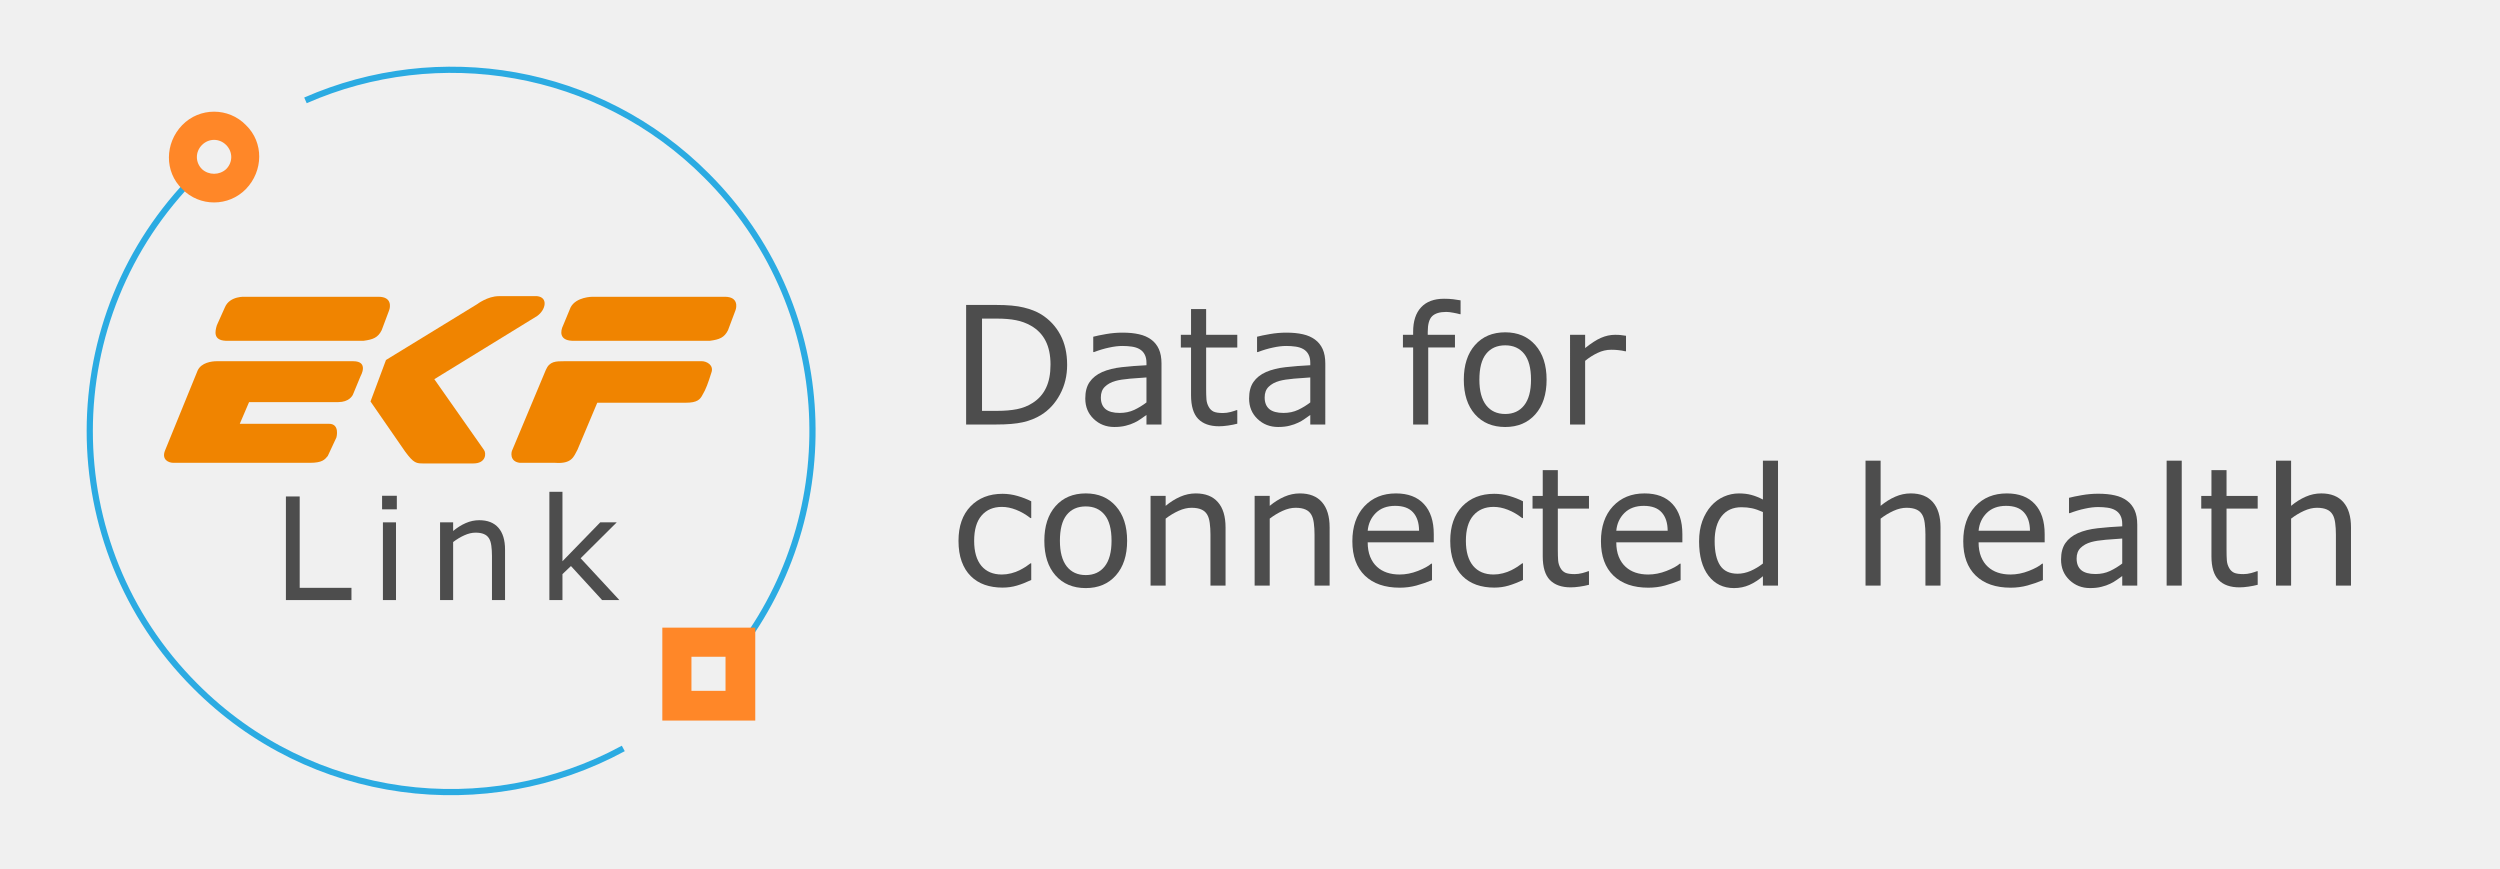
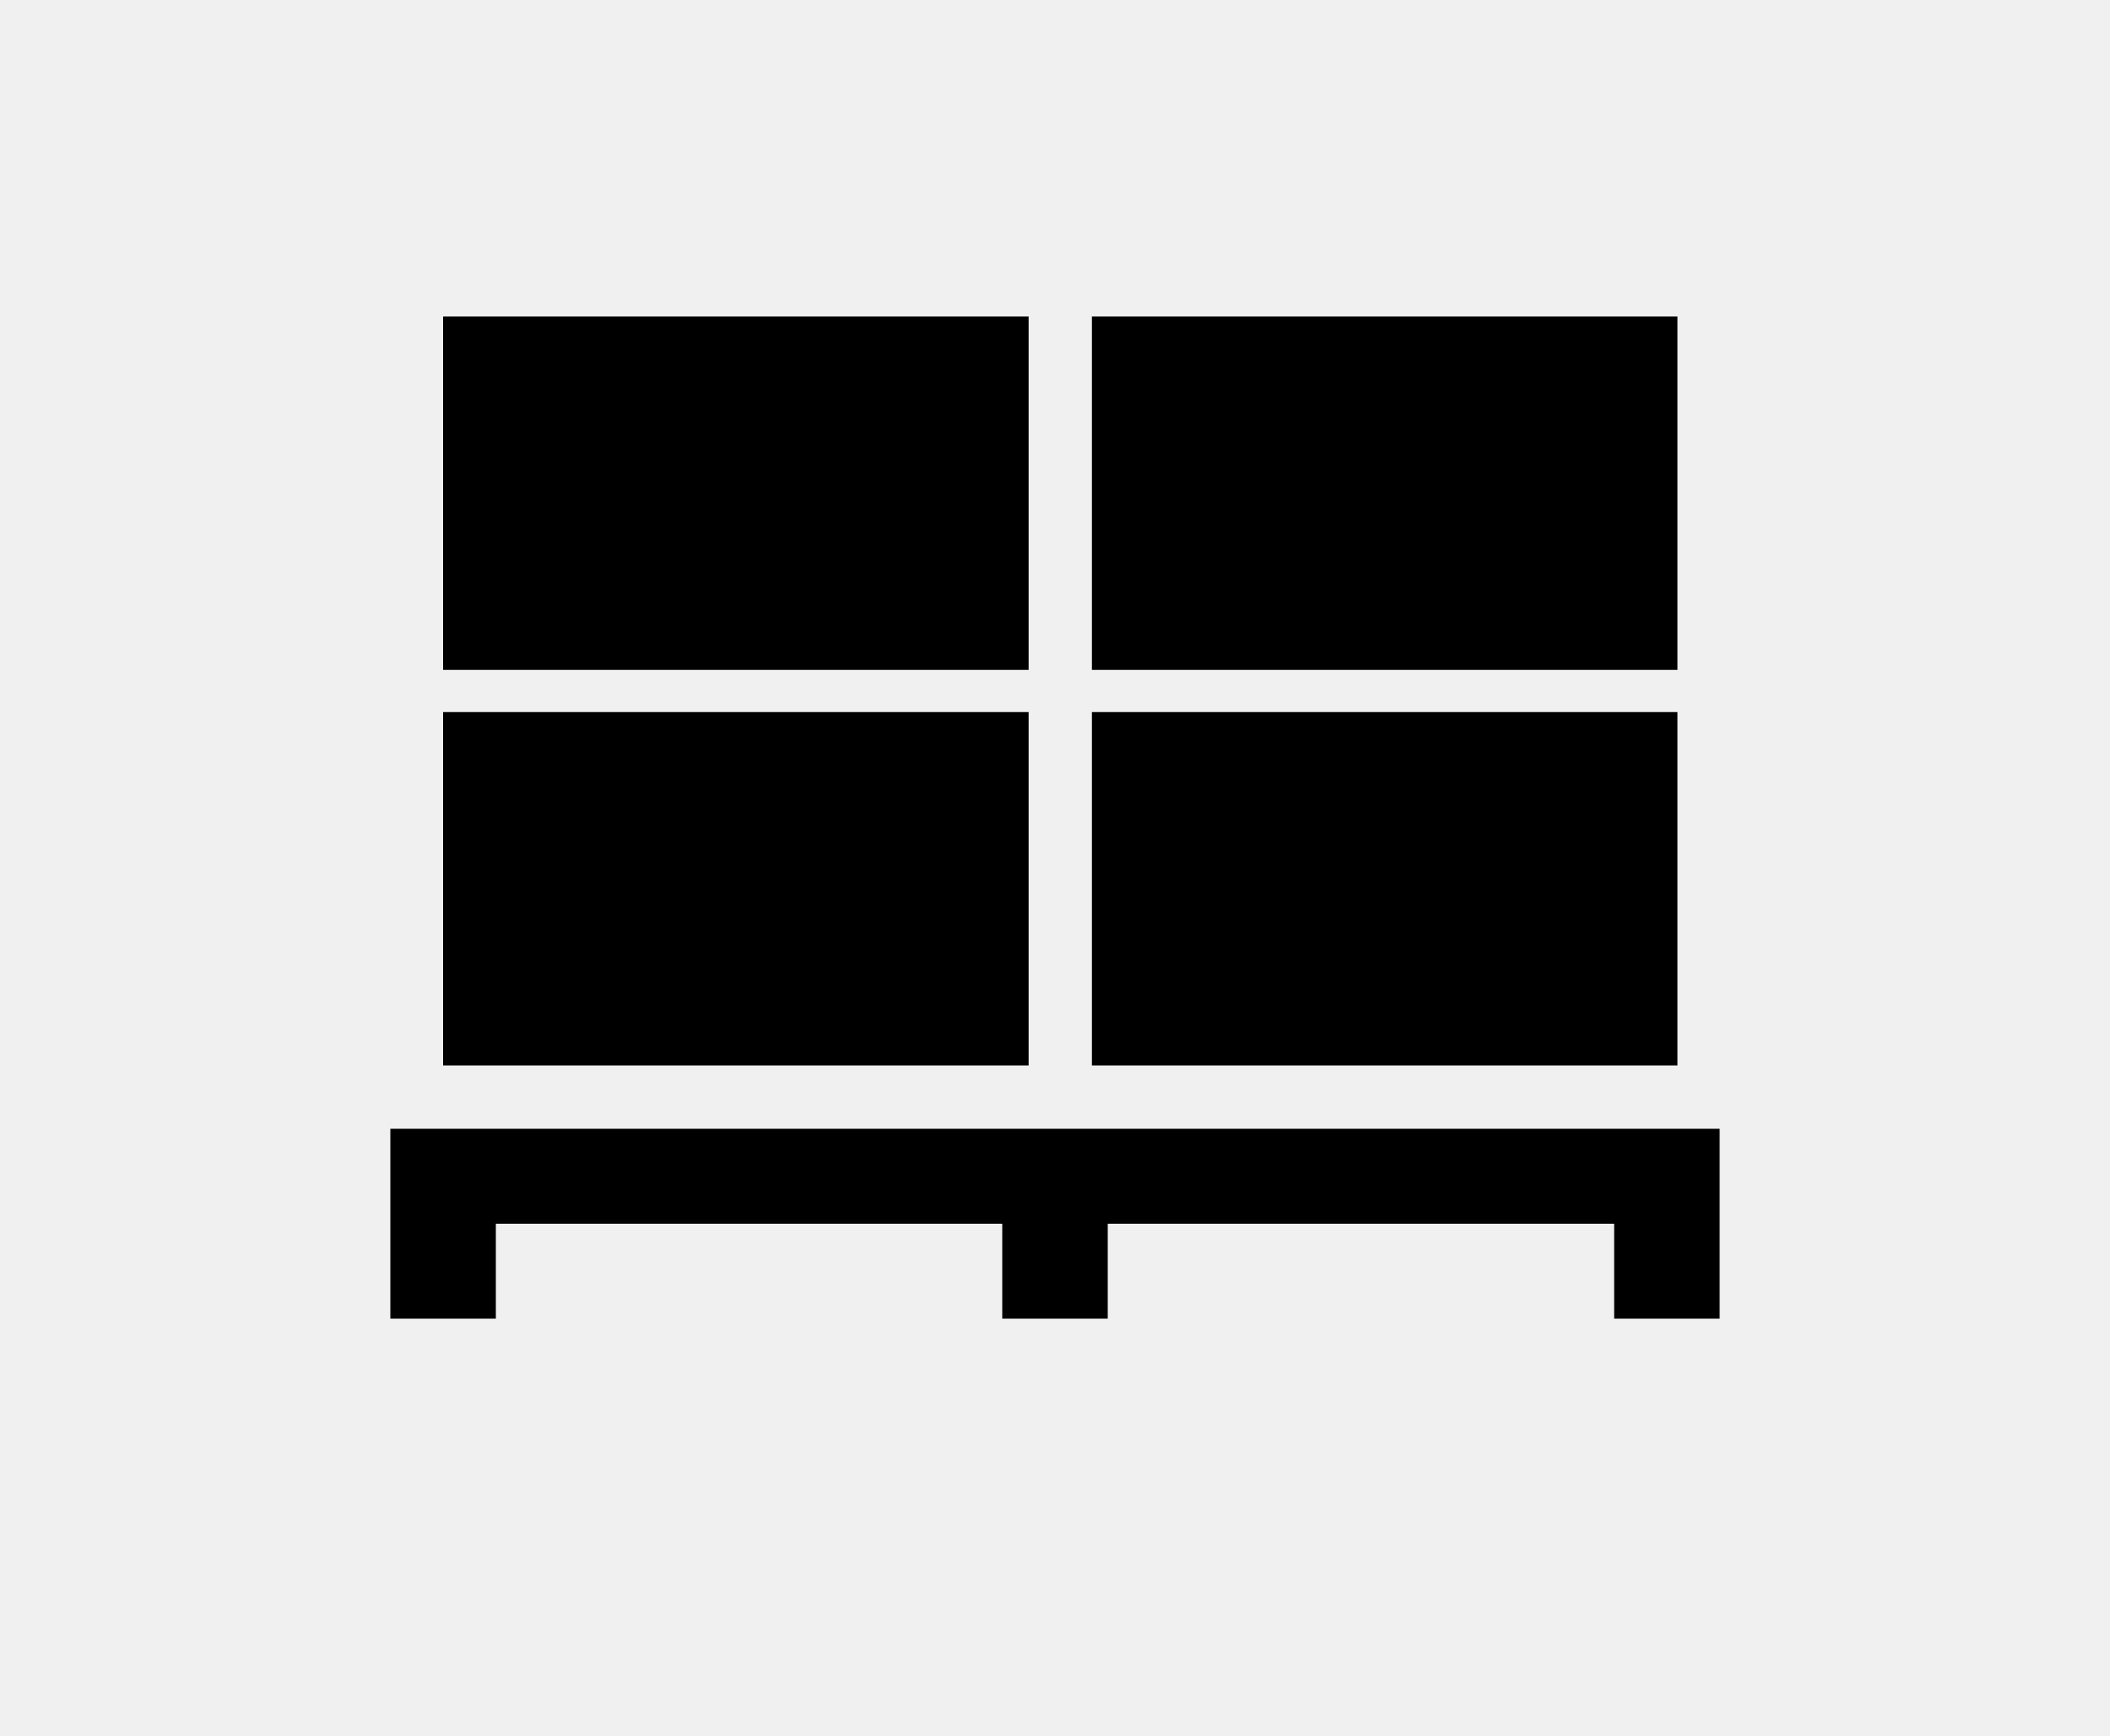
- <svg xmlns="http://www.w3.org/2000/svg" version="1.1" id="Layer_1" x="0px" y="0px" viewBox="0 0 403.5 140.2" style="enable-background:new 0 0 403.5 140.2;" xml:space="preserve">
-   <defs id="defs51" />
-   <style type="text/css" id="style3">
- 	.st0{fill:#2BABE2;}
- 	.st1{fill:#FFFFFF;}
- 	.st2{fill:none;stroke:#FFFFFF;stroke-miterlimit:10;}
- 	.st3{fill:none;stroke:#FFFFFF;stroke-width:2;stroke-miterlimit:10;}
- 	.st4{fill:none;stroke:#FFFFFF;stroke-width:2;stroke-linecap:round;stroke-miterlimit:10;}
- 	.st5{fill:#662D91;}
- 	.st6{fill:#6633CC;}
- 	.st7{fill:#A21A59;}
- 	.st8{fill:#D3CE18;}
- 	.st9{fill:#FF8728;}
- 	.st10{clip-path:url(#SVGID_2_);}
- 	.st11{clip-path:url(#SVGID_4_);fill:none;stroke:#2BABE2;stroke-width:2;stroke-linecap:round;stroke-miterlimit:10;}
- 	.st12{clip-path:url(#SVGID_4_);fill:#2BABE2;}
- 	.st13{clip-path:url(#SVGID_6_);}
- 	.st14{clip-path:url(#SVGID_8_);fill:none;stroke:#2BABE2;stroke-width:2;stroke-linecap:round;stroke-miterlimit:10;}
- 	.st15{clip-path:url(#SVGID_8_);fill:#2BABE2;}
- 	.st16{fill:none;stroke:#2BABE2;stroke-width:2;stroke-miterlimit:10;}
- 	.st17{fill:none;stroke:#4D4D4D;stroke-width:2;stroke-linecap:round;stroke-miterlimit:10;}
- 	.st18{fill:none;stroke:#FF8728;stroke-width:2;stroke-linecap:round;stroke-miterlimit:10;}
- 	.st19{clip-path:url(#SVGID_10_);}
- 	.st20{clip-path:url(#SVGID_12_);fill:#F18500;}
- 	.st21{clip-path:url(#SVGID_12_);fill:#878787;}
- 	.st22{fill:#4D4D4D;}
- 	.st23{fill:#666666;}
- 	.st24{fill:none;stroke:#FFFFFF;stroke-width:0.75;stroke-miterlimit:10;}
- 	.st25{fill:#DDDDDD;}
- 	.st26{fill:#535353;stroke:#FFFFFF;stroke-width:0.25;stroke-miterlimit:10;}
- 	.st27{fill:none;stroke:#2BABE2;stroke-miterlimit:10;}
- 	.st28{fill:none;stroke:#FF8728;stroke-miterlimit:10;}
- 	.st29{fill:#CCCCCC;}
- 	.st30{fill:#999999;}
- 	.st31{fill:#808080;}
- 	.st32{clip-path:url(#SVGID_16_);}
- 	.st33{clip-path:url(#SVGID_18_);fill:#FFFFFF;}
- 	.st34{clip-path:url(#SVGID_16_);fill:#FFFFFF;}
- 	.st35{clip-path:url(#SVGID_20_);fill:#FFFFFF;}
- 	.st36{clip-path:url(#SVGID_22_);fill:#FFFFFF;}
- 	.st37{fill:none;stroke:#2BABE2;stroke-width:1.5;stroke-linecap:round;stroke-miterlimit:10;}
- 	.st38{clip-path:url(#SVGID_24_);}
- 	.st39{clip-path:url(#SVGID_26_);fill:#F18500;}
- 	.st40{clip-path:url(#SVGID_26_);fill:#878787;}
- 	.st41{clip-path:url(#SVGID_28_);}
- 	.st42{clip-path:url(#SVGID_30_);fill:#F18500;}
- 	.st43{clip-path:url(#SVGID_30_);fill:#878787;}
- 	.st44{fill:none;stroke:#4D4D4D;stroke-miterlimit:10;}
- 	.st45{fill:#F08400;}
- 	.st46{fill:none;stroke:#4D4D4D;stroke-width:0.75;stroke-miterlimit:10;}
- 	.st47{fill:none;}
- 	.st48{font-family:'Gotham-Light';}
- 	.st49{font-size:26.542px;}
- 	.st50{font-size:23px;}
- 	.st51{letter-spacing:3;}
- </style>
-   <g id="g5">
-     <path style="fill:none" d="m 153.2,49.1 265.5,0 0,75 -265.5,0 z" id="rect7" />
-     <g transform="matrix(1 0 -2.000000e-05 1 153.3405 68.515)" style="" id="text9">
-       <path d="m 18.896,-9.629 q 0,2.631 -1.153,4.769 -1.14,2.138 -3.046,3.318 -1.322,0.816 -2.955,1.179 Q 10.122,0 7.465,0 l -4.873,0 0,-19.297 4.821,0 q 2.825,0 4.484,0.415 1.672,0.402 2.825,1.115 1.97,1.231 3.071,3.279 1.102,2.048 1.102,4.86 z m -2.683,-0.039 q 0,-2.268 -0.791,-3.823 -0.791,-1.555 -2.359,-2.449 -1.14,-0.648 -2.424,-0.894 -1.283,-0.259 -3.071,-0.259 l -2.411,0 0,14.891 2.411,0 q 1.853,0 3.227,-0.272 1.387,-0.272 2.54,-1.011 1.439,-0.92 2.151,-2.424 0.726,-1.503 0.726,-3.758 z" style="font-size:26.542px;font-family:Gotham-Light;fill:#4d4d4d" id="path4183" />
-       <path d="m 34.123,0 -2.424,0 0,-1.542 q -0.324,0.22 -0.881,0.622 -0.544,0.389 -1.063,0.622 Q 29.147,0 28.356,0.194 q -0.791,0.207 -1.853,0.207 -1.957,0 -3.318,-1.296 -1.361,-1.296 -1.361,-3.305 0,-1.646 0.7,-2.657 0.713,-1.024 2.022,-1.607 1.322,-0.583 3.175,-0.791 1.853,-0.207 3.979,-0.311 l 0,-0.376 q 0,-0.829 -0.298,-1.374 -0.285,-0.544 -0.829,-0.855 -0.518,-0.298 -1.244,-0.402 -0.726,-0.104 -1.516,-0.104 -0.959,0 -2.138,0.259 -1.179,0.246 -2.436,0.726 l -0.13,0 0,-2.475 q 0.713,-0.194 2.061,-0.428 1.348,-0.233 2.657,-0.233 1.529,0 2.657,0.259 1.14,0.246 1.97,0.855 0.816,0.596 1.244,1.542 0.428,0.946 0.428,2.346 l 0,9.824 z m -2.424,-3.564 0,-4.031 q -1.115,0.065 -2.631,0.194 -1.503,0.13 -2.385,0.376 -1.05,0.298 -1.698,0.933 -0.648,0.622 -0.648,1.724 0,1.244 0.752,1.879 0.752,0.622 2.294,0.622 1.283,0 2.346,-0.492 1.063,-0.505 1.97,-1.205 z" style="font-size:26.542px;font-family:Gotham-Light;fill:#4d4d4d" id="path4185" />
-       <path d="m 46.358,-0.13 q -0.687,0.181 -1.503,0.298 -0.804,0.117 -1.439,0.117 -2.216,0 -3.37,-1.192 Q 38.893,-2.1 38.893,-4.73 l 0,-7.698 -1.646,0 0,-2.048 1.646,0 0,-4.16 2.436,0 0,4.16 5.028,0 0,2.048 -5.028,0 0,6.597 q 0,1.14 0.052,1.788 0.052,0.635 0.363,1.192 0.285,0.518 0.778,0.765 0.505,0.233 1.529,0.233 0.596,0 1.244,-0.168 0.648,-0.181 0.933,-0.298 l 0.13,0 0,2.19 z" style="font-size:26.542px;font-family:Gotham-Light;fill:#4d4d4d" id="path4187" />
-       <path d="m 60.562,0 -2.424,0 0,-1.542 q -0.324,0.22 -0.881,0.622 -0.544,0.389 -1.063,0.622 Q 55.585,0 54.795,0.194 q -0.791,0.207 -1.853,0.207 -1.957,0 -3.318,-1.296 -1.361,-1.296 -1.361,-3.305 0,-1.646 0.7,-2.657 0.713,-1.024 2.022,-1.607 1.322,-0.583 3.175,-0.791 1.853,-0.207 3.979,-0.311 l 0,-0.376 q 0,-0.829 -0.298,-1.374 -0.285,-0.544 -0.829,-0.855 -0.518,-0.298 -1.244,-0.402 -0.726,-0.104 -1.516,-0.104 -0.959,0 -2.138,0.259 -1.179,0.246 -2.436,0.726 l -0.13,0 0,-2.475 q 0.713,-0.194 2.061,-0.428 1.348,-0.233 2.657,-0.233 1.529,0 2.657,0.259 1.14,0.246 1.97,0.855 0.816,0.596 1.244,1.542 0.428,0.946 0.428,2.346 L 60.562,0 Z m -2.424,-3.564 0,-4.031 q -1.115,0.065 -2.631,0.194 -1.503,0.13 -2.385,0.376 -1.05,0.298 -1.698,0.933 -0.648,0.622 -0.648,1.724 0,1.244 0.752,1.879 0.752,0.622 2.294,0.622 1.283,0 2.346,-0.492 1.063,-0.505 1.97,-1.205 z" style="font-size:26.542px;font-family:Gotham-Light;fill:#4d4d4d" id="path4189" />
-       <path d="m 82.399,-17.807 -0.13,0 q -0.402,-0.117 -1.05,-0.233 -0.648,-0.13 -1.14,-0.13 -1.568,0 -2.281,0.7 -0.7,0.687 -0.7,2.501 l 0,0.492 4.393,0 0,2.048 -4.316,0 0,12.429 -2.436,0 0,-12.429 -1.646,0 0,-2.048 1.646,0 0,-0.48 q 0,-2.579 1.283,-3.953 1.283,-1.387 3.707,-1.387 0.816,0 1.464,0.078 0.661,0.078 1.205,0.181 l 0,2.229 z" style="font-size:26.542px;font-family:Gotham-Light;fill:#4d4d4d" id="path4191" />
-       <path d="m 96.279,-7.232 q 0,3.538 -1.814,5.586 -1.814,2.048 -4.86,2.048 -3.071,0 -4.886,-2.048 -1.801,-2.048 -1.801,-5.586 0,-3.538 1.801,-5.586 1.814,-2.061 4.886,-2.061 3.046,0 4.86,2.061 1.814,2.048 1.814,5.586 z m -2.514,0 q 0,-2.812 -1.102,-4.173 -1.102,-1.374 -3.059,-1.374 -1.983,0 -3.084,1.374 -1.089,1.361 -1.089,4.173 0,2.722 1.102,4.134 1.102,1.4 3.071,1.4 1.944,0 3.046,-1.387 1.115,-1.4 1.115,-4.147 z" style="font-size:26.542px;font-family:Gotham-Light;fill:#4d4d4d" id="path4193" />
-       <path d="m 109.097,-11.819 -0.13,0 q -0.544,-0.13 -1.063,-0.181 -0.505,-0.065 -1.205,-0.065 -1.128,0 -2.177,0.505 -1.05,0.492 -2.022,1.283 l 0,10.277 -2.436,0 0,-14.476 2.436,0 0,2.138 q 1.452,-1.166 2.553,-1.646 1.115,-0.492 2.268,-0.492 0.635,0 0.92,0.039 0.285,0.026 0.855,0.117 l 0,2.501 z" style="font-size:26.542px;font-family:Gotham-Light;fill:#4d4d4d" id="path4195" />
-       <path d="M 13.102,25.093 Q 11.884,25.676 10.783,26 q -1.089,0.324 -2.32,0.324 -1.568,0 -2.877,-0.454 Q 4.277,25.404 3.344,24.471 2.398,23.538 1.879,22.112 1.361,20.686 1.361,18.781 q 0,-3.551 1.944,-5.573 1.957,-2.022 5.158,-2.022 1.244,0 2.436,0.35 1.205,0.35 2.203,0.855 l 0,2.709 -0.13,0 Q 11.858,14.232 10.666,13.766 9.487,13.299 8.359,13.299 q -2.074,0 -3.279,1.4 -1.192,1.387 -1.192,4.082 0,2.618 1.166,4.031 1.179,1.4 3.305,1.4 0.739,0 1.503,-0.194 0.765,-0.194 1.374,-0.505 0.531,-0.272 0.998,-0.57 0.467,-0.311 0.739,-0.531 l 0.13,0 0,2.683 z" style="font-size:26.542px;font-family:Gotham-Light;fill:#4d4d4d" id="path4197" />
-       <path d="m 28.577,18.768 q 0,3.538 -1.814,5.586 -1.814,2.048 -4.86,2.048 -3.071,0 -4.886,-2.048 -1.801,-2.048 -1.801,-5.586 0,-3.538 1.801,-5.586 1.814,-2.061 4.886,-2.061 3.046,0 4.86,2.061 1.814,2.048 1.814,5.586 z m -2.514,0 q 0,-2.812 -1.102,-4.173 -1.102,-1.374 -3.059,-1.374 -1.983,0 -3.084,1.374 -1.089,1.361 -1.089,4.173 0,2.722 1.102,4.134 1.102,1.4 3.071,1.4 1.944,0 3.046,-1.387 1.115,-1.4 1.115,-4.147 z" style="font-size:26.542px;font-family:Gotham-Light;fill:#4d4d4d" id="path4199" />
-       <path d="m 44.465,26 -2.436,0 0,-8.243 q 0,-0.998 -0.117,-1.866 -0.117,-0.881 -0.428,-1.374 -0.324,-0.544 -0.933,-0.804 -0.609,-0.272 -1.581,-0.272 -0.998,0 -2.087,0.492 -1.089,0.492 -2.087,1.257 l 0,10.809 -2.436,0 0,-14.476 2.436,0 0,1.607 q 1.14,-0.946 2.359,-1.477 1.218,-0.531 2.501,-0.531 2.346,0 3.577,1.413 1.231,1.413 1.231,4.069 l 0,9.396 z" style="font-size:26.542px;font-family:Gotham-Light;fill:#4d4d4d" id="path4201" />
-       <path d="m 61.262,26 -2.436,0 0,-8.243 q 0,-0.998 -0.117,-1.866 -0.117,-0.881 -0.428,-1.374 -0.324,-0.544 -0.933,-0.804 -0.609,-0.272 -1.581,-0.272 -0.998,0 -2.087,0.492 -1.089,0.492 -2.087,1.257 l 0,10.809 -2.436,0 0,-14.476 2.436,0 0,1.607 q 1.14,-0.946 2.359,-1.477 1.218,-0.531 2.501,-0.531 2.346,0 3.577,1.413 1.231,1.413 1.231,4.069 l 0,9.396 z" style="font-size:26.542px;font-family:Gotham-Light;fill:#4d4d4d" id="path4203" />
-       <path d="m 78.071,19.015 -10.666,0 q 0,1.335 0.402,2.333 0.402,0.985 1.102,1.62 0.674,0.622 1.594,0.933 0.933,0.311 2.048,0.311 1.477,0 2.968,-0.583 1.503,-0.596 2.138,-1.166 l 0.13,0 0,2.657 q -1.231,0.518 -2.514,0.868 -1.283,0.35 -2.696,0.35 -3.603,0 -5.625,-1.944 -2.022,-1.957 -2.022,-5.547 0,-3.551 1.931,-5.638 1.944,-2.087 5.106,-2.087 2.929,0 4.51,1.711 1.594,1.711 1.594,4.86 l 0,1.322 z M 75.699,17.148 q -0.013,-1.918 -0.972,-2.968 -0.946,-1.05 -2.89,-1.05 -1.957,0 -3.123,1.153 -1.153,1.153 -1.309,2.864 l 8.294,0 z" style="font-size:26.542px;font-family:Gotham-Light;fill:#4d4d4d" id="path4205" />
-       <path d="M 92.469,25.093 Q 91.251,25.676 90.149,26 q -1.089,0.324 -2.32,0.324 -1.568,0 -2.877,-0.454 -1.309,-0.467 -2.242,-1.4 -0.946,-0.933 -1.464,-2.359 -0.518,-1.426 -0.518,-3.331 0,-3.551 1.944,-5.573 1.957,-2.022 5.158,-2.022 1.244,0 2.436,0.35 1.205,0.35 2.203,0.855 l 0,2.709 -0.13,0 q -1.115,-0.868 -2.307,-1.335 -1.179,-0.467 -2.307,-0.467 -2.074,0 -3.279,1.4 -1.192,1.387 -1.192,4.082 0,2.618 1.166,4.031 1.179,1.4 3.305,1.4 0.739,0 1.503,-0.194 0.765,-0.194 1.374,-0.505 0.531,-0.272 0.998,-0.57 0.467,-0.311 0.739,-0.531 l 0.13,0 0,2.683 z" style="font-size:26.542px;font-family:Gotham-Light;fill:#4d4d4d" id="path4207" />
-       <path d="m 103.122,25.87 q -0.687,0.181 -1.503,0.298 -0.804,0.117 -1.439,0.117 -2.216,0 -3.37,-1.192 -1.153,-1.192 -1.153,-3.823 l 0,-7.698 -1.646,0 0,-2.048 1.646,0 0,-4.16 2.436,0 0,4.16 5.028,0 0,2.048 -5.028,0 0,6.597 q 0,1.14 0.052,1.788 0.052,0.635 0.363,1.192 0.285,0.518 0.778,0.765 0.505,0.233 1.529,0.233 0.596,0 1.244,-0.168 0.648,-0.181 0.933,-0.298 l 0.13,0 0,2.19 z" style="font-size:26.542px;font-family:Gotham-Light;fill:#4d4d4d" id="path4209" />
-       <path d="m 118.194,19.015 -10.666,0 q 0,1.335 0.402,2.333 0.402,0.985 1.102,1.62 0.674,0.622 1.594,0.933 0.933,0.311 2.048,0.311 1.477,0 2.968,-0.583 1.503,-0.596 2.138,-1.166 l 0.13,0 0,2.657 q -1.231,0.518 -2.514,0.868 -1.283,0.35 -2.696,0.35 -3.603,0 -5.625,-1.944 -2.022,-1.957 -2.022,-5.547 0,-3.551 1.931,-5.638 1.944,-2.087 5.106,-2.087 2.929,0 4.51,1.711 1.594,1.711 1.594,4.86 l 0,1.322 z m -2.372,-1.866 q -0.013,-1.918 -0.972,-2.968 -0.946,-1.05 -2.89,-1.05 -1.957,0 -3.123,1.153 -1.153,1.153 -1.309,2.864 l 8.294,0 z" style="font-size:26.542px;font-family:Gotham-Light;fill:#4d4d4d" id="path4211" />
-       <path d="m 133.63,26 -2.436,0 0,-1.516 q -1.05,0.907 -2.19,1.413 -1.14,0.505 -2.475,0.505 -2.592,0 -4.121,-1.996 -1.516,-1.996 -1.516,-5.534 0,-1.84 0.518,-3.279 0.531,-1.439 1.426,-2.449 0.881,-0.985 2.048,-1.503 1.179,-0.518 2.436,-0.518 1.14,0 2.022,0.246 0.881,0.233 1.853,0.739 l 0,-6.273 2.436,0 0,20.166 z m -2.436,-3.564 0,-8.307 q -0.985,-0.441 -1.763,-0.609 -0.778,-0.168 -1.698,-0.168 -2.048,0 -3.188,1.426 -1.14,1.426 -1.14,4.043 0,2.579 0.881,3.927 0.881,1.335 2.825,1.335 1.037,0 2.1,-0.454 1.063,-0.467 1.983,-1.192 z" style="font-size:26.542px;font-family:Gotham-Light;fill:#4d4d4d" id="path4213" />
-       <path d="m 159.861,26 -2.436,0 0,-8.243 q 0,-0.998 -0.117,-1.866 -0.117,-0.881 -0.428,-1.374 -0.324,-0.544 -0.933,-0.804 -0.609,-0.272 -1.581,-0.272 -0.998,0 -2.087,0.492 -1.089,0.492 -2.087,1.257 l 0,10.809 -2.436,0 0,-20.166 2.436,0 0,7.296 q 1.14,-0.946 2.359,-1.477 1.218,-0.531 2.501,-0.531 2.346,0 3.577,1.413 1.231,1.413 1.231,4.069 l 0,9.396 z" style="font-size:26.542px;font-family:Gotham-Light;fill:#4d4d4d" id="path4215" />
-       <path d="m 176.67,19.015 -10.666,0 q 0,1.335 0.402,2.333 0.402,0.985 1.102,1.62 0.674,0.622 1.594,0.933 0.933,0.311 2.048,0.311 1.477,0 2.968,-0.583 1.503,-0.596 2.138,-1.166 l 0.13,0 0,2.657 q -1.231,0.518 -2.514,0.868 -1.283,0.35 -2.696,0.35 -3.603,0 -5.625,-1.944 -2.022,-1.957 -2.022,-5.547 0,-3.551 1.931,-5.638 1.944,-2.087 5.106,-2.087 2.929,0 4.51,1.711 1.594,1.711 1.594,4.86 l 0,1.322 z m -2.372,-1.866 q -0.013,-1.918 -0.972,-2.968 -0.946,-1.05 -2.89,-1.05 -1.957,0 -3.123,1.153 -1.153,1.153 -1.309,2.864 l 8.294,0 z" style="font-size:26.542px;font-family:Gotham-Light;fill:#4d4d4d" id="path4217" />
-       <path d="m 191.612,26 -2.424,0 0,-1.542 q -0.324,0.22 -0.881,0.622 -0.544,0.389 -1.063,0.622 -0.609,0.298 -1.4,0.492 -0.791,0.207 -1.853,0.207 -1.957,0 -3.318,-1.296 -1.361,-1.296 -1.361,-3.305 0,-1.646 0.7,-2.657 0.713,-1.024 2.022,-1.607 1.322,-0.583 3.175,-0.791 1.853,-0.207 3.979,-0.311 l 0,-0.376 q 0,-0.829 -0.298,-1.374 -0.285,-0.544 -0.829,-0.855 -0.518,-0.298 -1.244,-0.402 -0.726,-0.104 -1.516,-0.104 -0.959,0 -2.138,0.259 -1.179,0.246 -2.436,0.726 l -0.13,0 0,-2.475 q 0.713,-0.194 2.061,-0.428 1.348,-0.233 2.657,-0.233 1.529,0 2.657,0.259 1.14,0.246 1.97,0.855 0.816,0.596 1.244,1.542 0.428,0.946 0.428,2.346 l 0,9.824 z m -2.424,-3.564 0,-4.031 q -1.115,0.065 -2.631,0.194 -1.503,0.13 -2.385,0.376 -1.05,0.298 -1.698,0.933 -0.648,0.622 -0.648,1.724 0,1.244 0.752,1.879 0.752,0.622 2.294,0.622 1.283,0 2.346,-0.492 1.063,-0.505 1.97,-1.205 z" style="font-size:26.542px;font-family:Gotham-Light;fill:#4d4d4d" id="path4219" />
-       <path d="m 198.792,26 -2.436,0 0,-20.166 2.436,0 0,20.166 z" style="font-size:26.542px;font-family:Gotham-Light;fill:#4d4d4d" id="path4221" />
-       <path d="m 211.052,25.87 q -0.687,0.181 -1.503,0.298 -0.804,0.117 -1.439,0.117 -2.216,0 -3.37,-1.192 -1.153,-1.192 -1.153,-3.823 l 0,-7.698 -1.646,0 0,-2.048 1.646,0 0,-4.16 2.436,0 0,4.16 5.028,0 0,2.048 -5.028,0 0,6.597 q 0,1.14 0.052,1.788 0.052,0.635 0.363,1.192 0.285,0.518 0.778,0.765 0.505,0.233 1.529,0.233 0.596,0 1.244,-0.168 0.648,-0.181 0.933,-0.298 l 0.13,0 0,2.19 z" style="font-size:26.542px;font-family:Gotham-Light;fill:#4d4d4d" id="path4223" />
-       <path d="m 226.112,26 -2.436,0 0,-8.243 q 0,-0.998 -0.117,-1.866 -0.117,-0.881 -0.428,-1.374 -0.324,-0.544 -0.933,-0.804 -0.609,-0.272 -1.581,-0.272 -0.998,0 -2.087,0.492 -1.089,0.492 -2.087,1.257 l 0,10.809 -2.436,0 0,-20.166 2.436,0 0,7.296 q 1.14,-0.946 2.359,-1.477 1.218,-0.531 2.501,-0.531 2.346,0 3.577,1.413 1.231,1.413 1.231,4.069 l 0,9.396 z" style="font-size:26.542px;font-family:Gotham-Light;fill:#4d4d4d" id="path4225" />
-     </g>
-   </g>
-   <g id="g15">
-     <g id="g17">
-       <rect x="21.6" y="80.1" class="st47" width="102.1" height="40.2" id="rect19" />
-       <g transform="matrix(1 0 0 1 43.9002 96.8517)" style="font-size:23px;font-family:Gotham-Light;letter-spacing:3;fill:#4d4d4d" id="text21">
-         <path d="m 12.825,0 -10.579,0 0,-16.722 2.224,0 0,14.746 8.355,0 0,1.977 z" style="font-size:23px;font-family:Gotham-Light;letter-spacing:3;fill:#4d4d4d" id="path4176" />
-         <path d="m 20.149,-14.645 -2.381,0 0,-2.19 2.381,0 0,2.19 z M 20.014,0 l -2.111,0 0,-12.544 2.111,0 0,12.544 z" style="font-size:23px;font-family:Gotham-Light;letter-spacing:3;fill:#4d4d4d" id="path4178" />
-         <path d="m 37.614,0 -2.111,0 0,-7.143 q 0,-0.865 -0.101,-1.617 -0.101,-0.764 -0.371,-1.19 -0.281,-0.472 -0.809,-0.696 -0.528,-0.236 -1.37,-0.236 -0.865,0 -1.808,0.427 -0.943,0.427 -1.808,1.089 l 0,9.366 -2.111,0 0,-12.544 2.111,0 0,1.393 q 0.988,-0.82 2.044,-1.28 1.056,-0.46 2.167,-0.46 2.033,0 3.1,1.224 1.067,1.224 1.067,3.526 L 37.614,0 Z" style="font-size:23px;font-family:Gotham-Light;letter-spacing:3;fill:#4d4d4d" id="path4180" />
-         <path d="m 56.067,0 -2.785,0 -5.031,-5.492 -1.37,1.303 0,4.189 -2.111,0 0,-17.475 2.111,0 0,11.208 6.098,-6.278 2.662,0 -5.829,5.795 L 56.067,0 Z" style="font-size:23px;font-family:Gotham-Light;letter-spacing:3;fill:#4d4d4d" id="path4182" />
-       </g>
-     </g>
-     <g id="g23">
-       <g id="g25">
-         <path class="st27" d="M49.3,16.2c21.4-9.4,47.3-5.4,64.8,12.2c20.6,20.6,22.5,52.8,5.8,75.6" id="path27" />
-         <path class="st9" d="M106.9,101.3v15h15v-15H106.9z M117.1,111.5h-5.5V106h5.5V111.5z" id="path29" />
-       </g>
-       <g id="g31">
-         <path class="st27" d="M100.6,120.8c-22.1,12-50.4,8.7-69.1-10.1C8.8,88,8.8,51.1,31.6,28.3" id="path33" />
-         <path class="st9" d="M39.7,20.2c-2.8-2.9-7.5-2.9-10.3,0s-2.9,7.5,0,10.3c2.8,2.9,7.5,2.9,10.3,0S42.6,23,39.7,20.2z M32.6,27.3     c-1.1-1.1-1.1-2.8,0-3.9c1.1-1.1,2.8-1.1,3.9,0c1.1,1.1,1.1,2.8,0,3.9C35.4,28.3,33.7,28.3,32.6,27.3z" id="path35" />
-       </g>
-     </g>
-     <g id="g37">
-       <path class="st45" d="M92.1,49.6l-1.2,2.9c-0.5,1-0.6,2.4,1.4,2.5h22.3c1.5-0.2,2.3-0.5,2.9-1.7l1.2-3.2c0.2-0.5,0.5-2.2-1.7-2.2    H95.6C95.6,47.9,93,47.9,92.1,49.6" id="path39" />
-       <path class="st45" d="M82.7,72.6c-0.2,0.3-0.5,1.9,1.2,2.1h5.7c2.7,0.2,3-1,3.6-2.1l3.2-7.6h14.3c1.8,0,2.3-0.5,2.7-1.3    c0.5-0.8,0.9-1.9,1.4-3.5c0.5-1.3-0.8-1.9-1.5-1.9H91.1c-1.4,0-2.4,0-3,1.4L82.7,72.6z" id="path41" />
-       <path class="st45" d="M59.8,64.8l5.6,8.1c1.4,1.9,1.8,1.9,3,1.9h8c2.1,0,2.1-1.7,1.7-2.2l-8-11.4L86.7,51c1.4-1,1.8-3,0-3.2h-6.2    c-1.8,0-3.5,1.3-3.5,1.3l-14.7,9L59.8,64.8z" id="path43" />
-       <path class="st45" d="M36.3,49.6L35,52.5c-0.3,1-0.6,2.4,1.4,2.5h22.3c1.5-0.2,2.3-0.5,2.9-1.7l1.2-3.2c0.2-0.5,0.5-2.2-1.7-2.2    H39.6C39.6,47.9,37.1,47.7,36.3,49.6" id="path45" />
-       <path class="st45" d="M31.9,59.8l-5.3,13c-0.5,1.4,0.6,1.9,1.4,1.9h22c2,0,2.4-0.5,2.9-1.1l1.4-3c0,0,0.6-2.2-1.2-2.2H38.7    l1.5-3.5h14.4c1.7,0,2.3-1,2.4-1.3l1.2-2.9c0,0,1.4-2.4-1.2-2.4H35C34.2,58.3,32.5,58.5,31.9,59.8" id="path47" />
-     </g>
+ <svg xmlns="http://www.w3.org/2000/svg" version="1.0" width="400pt" height="329pt" viewBox="0 0 400 329" preserveAspectRatio="xMidYMid meet">
+   <g transform="translate(0,329) scale(0.1,-0.1)" fill="#000000" stroke="none">
+     <path d="M840 2355 l0 -335 555 0 555 0 0 335 0 335 -555 0 -555 0 0 -335z" />
+     <path d="M2070 2355 l0 -335 555 0 555 0 0 335 0 335 -555 0 -555 0 0 -335z" />
+     <path d="M840 1605 l0 -335 555 0 555 0 0 335 0 335 -555 0 -555 0 0 -335z" />
+     <path d="M2070 1605 l0 -335 555 0 555 0 0 335 0 335 -555 0 -555 0 0 -335z" />
+     <path d="M740 970 l0 -180 100 0 100 0 0 90 0 90 480 0 480 0 0 -90 0 -90 100 0 100 0 0 90 0 90 480 0 480 0 0 -90 0 -90 100 0 100 0 0 180 0 180 -1260 0 -1260 0 0 -180z" />
  </g>
</svg>
